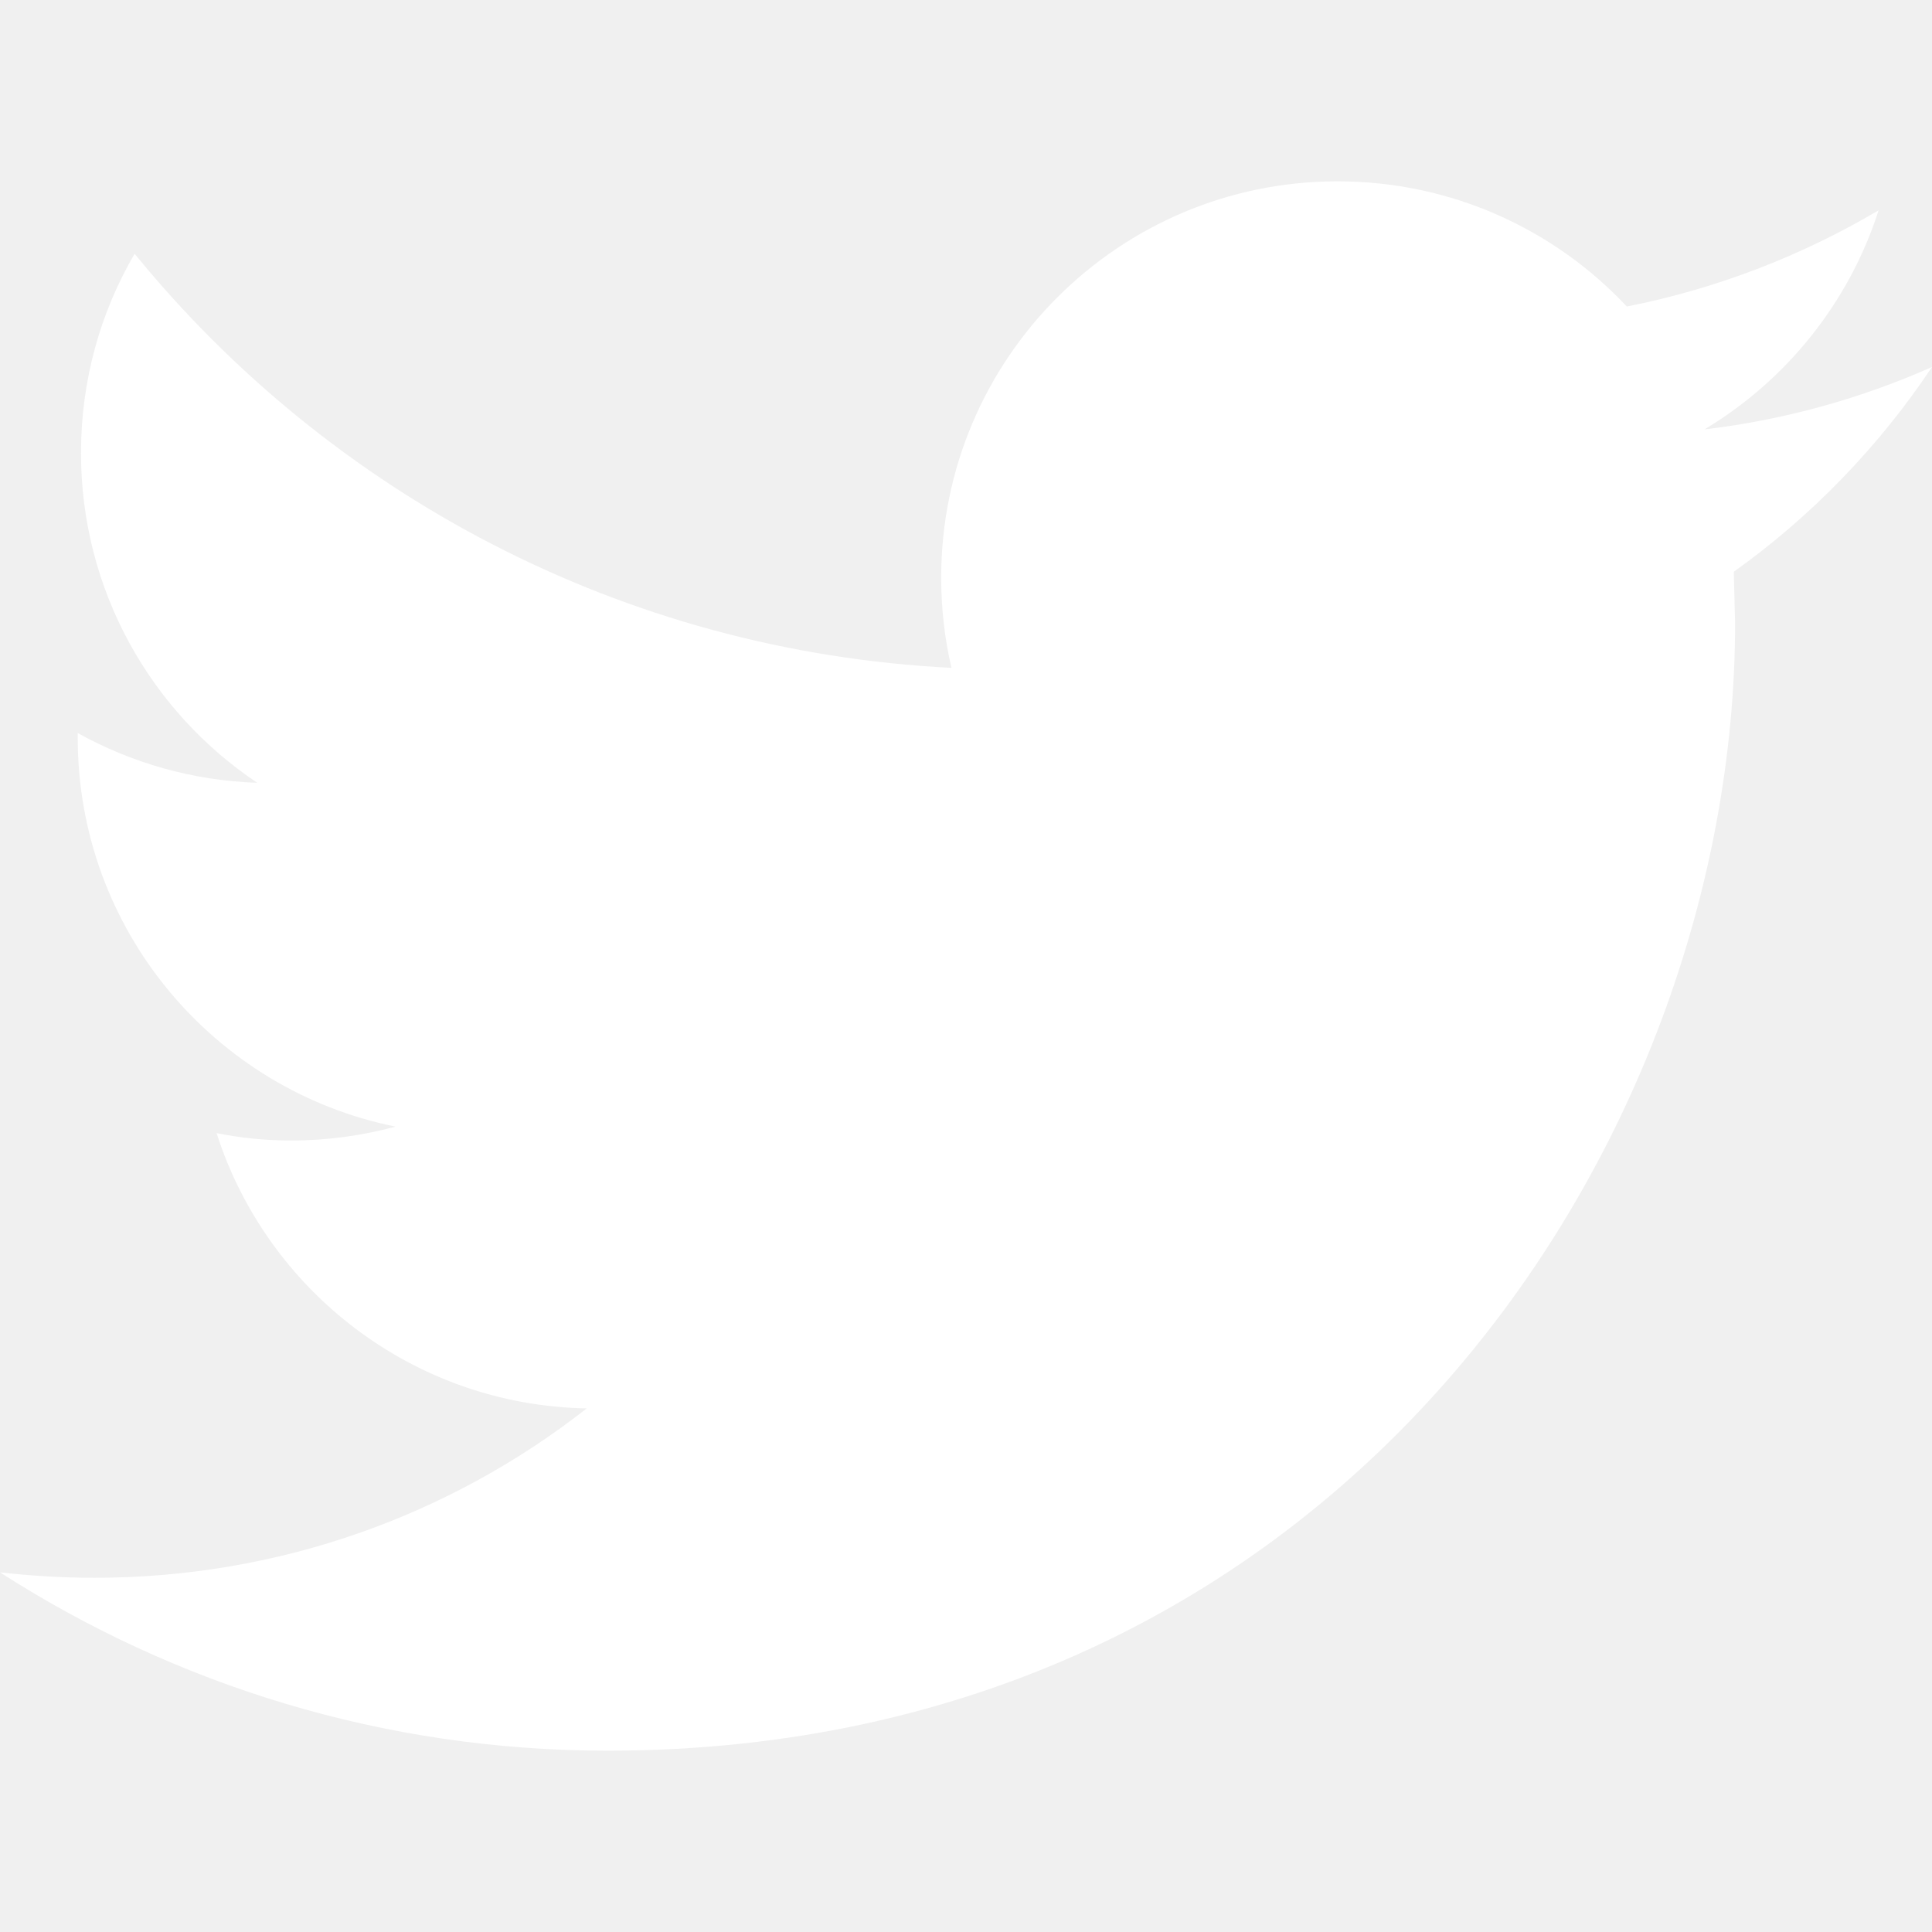
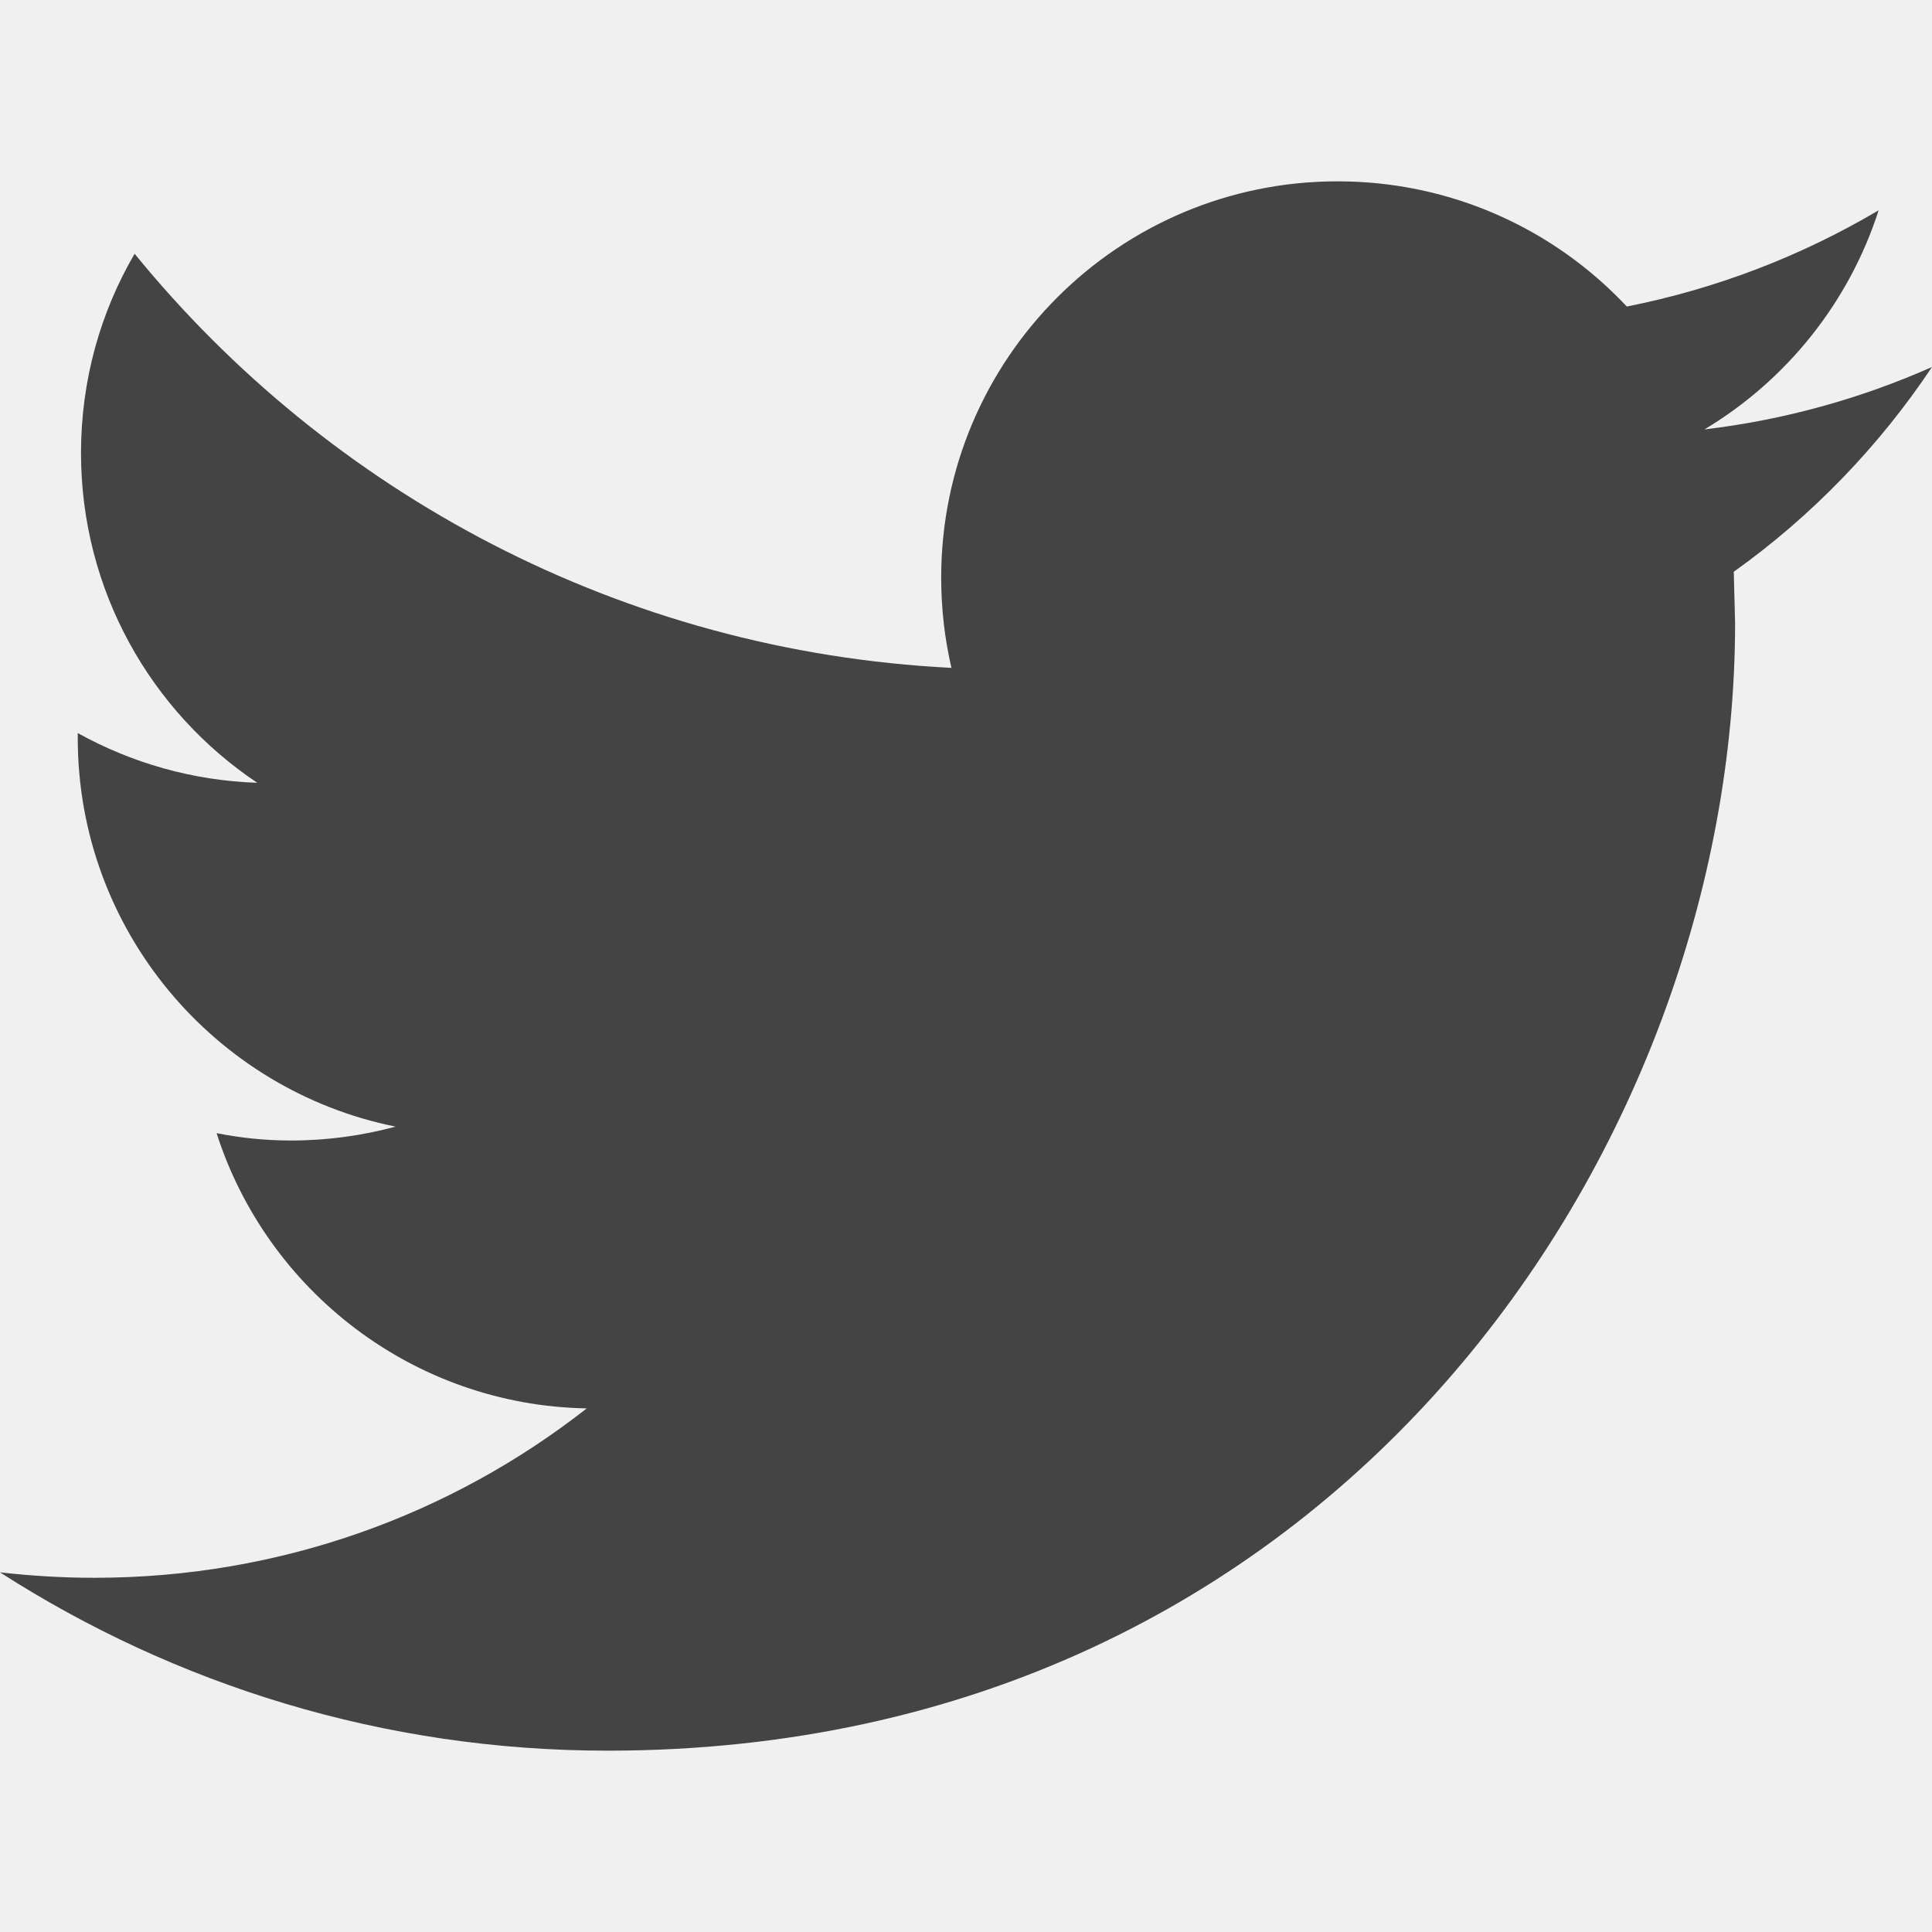
<svg xmlns="http://www.w3.org/2000/svg" version="1.1" x="0px" y="0px" viewBox="0 0 612 612" style="enable-background:new 0 0 612 612;" xml:space="preserve">
-   <style>.bird {fill: #fff}</style>
+   <style>.bird {fill: #444}</style>
  <g class="bird">
    <path d="M612,116.258c-22.525,9.981-46.694,16.75-72.088,19.772c25.929-15.527,45.777-40.155,55.184-69.411   c-24.322,14.379-51.169,24.82-79.775,30.48c-22.907-24.437-55.49-39.658-91.63-39.658c-69.334,0-125.551,56.217-125.551,125.513   c0,9.828,1.109,19.427,3.251,28.606C197.065,206.32,104.556,156.337,42.641,80.386c-10.823,18.51-16.98,40.078-16.98,63.101   c0,43.559,22.181,81.993,55.835,104.479c-20.575-0.688-39.926-6.348-56.867-15.756v1.568c0,60.806,43.291,111.554,100.693,123.104   c-10.517,2.83-21.607,4.398-33.08,4.398c-8.107,0-15.947-0.803-23.634-2.333c15.985,49.907,62.336,86.199,117.253,87.194   c-42.947,33.654-97.099,53.655-155.916,53.655c-10.134,0-20.116-0.612-29.944-1.721c55.567,35.681,121.536,56.485,192.438,56.485   c230.948,0,357.188-191.291,357.188-357.188l-0.421-16.253C573.872,163.526,595.211,141.422,612,116.258z" />
  </g>
</svg>
